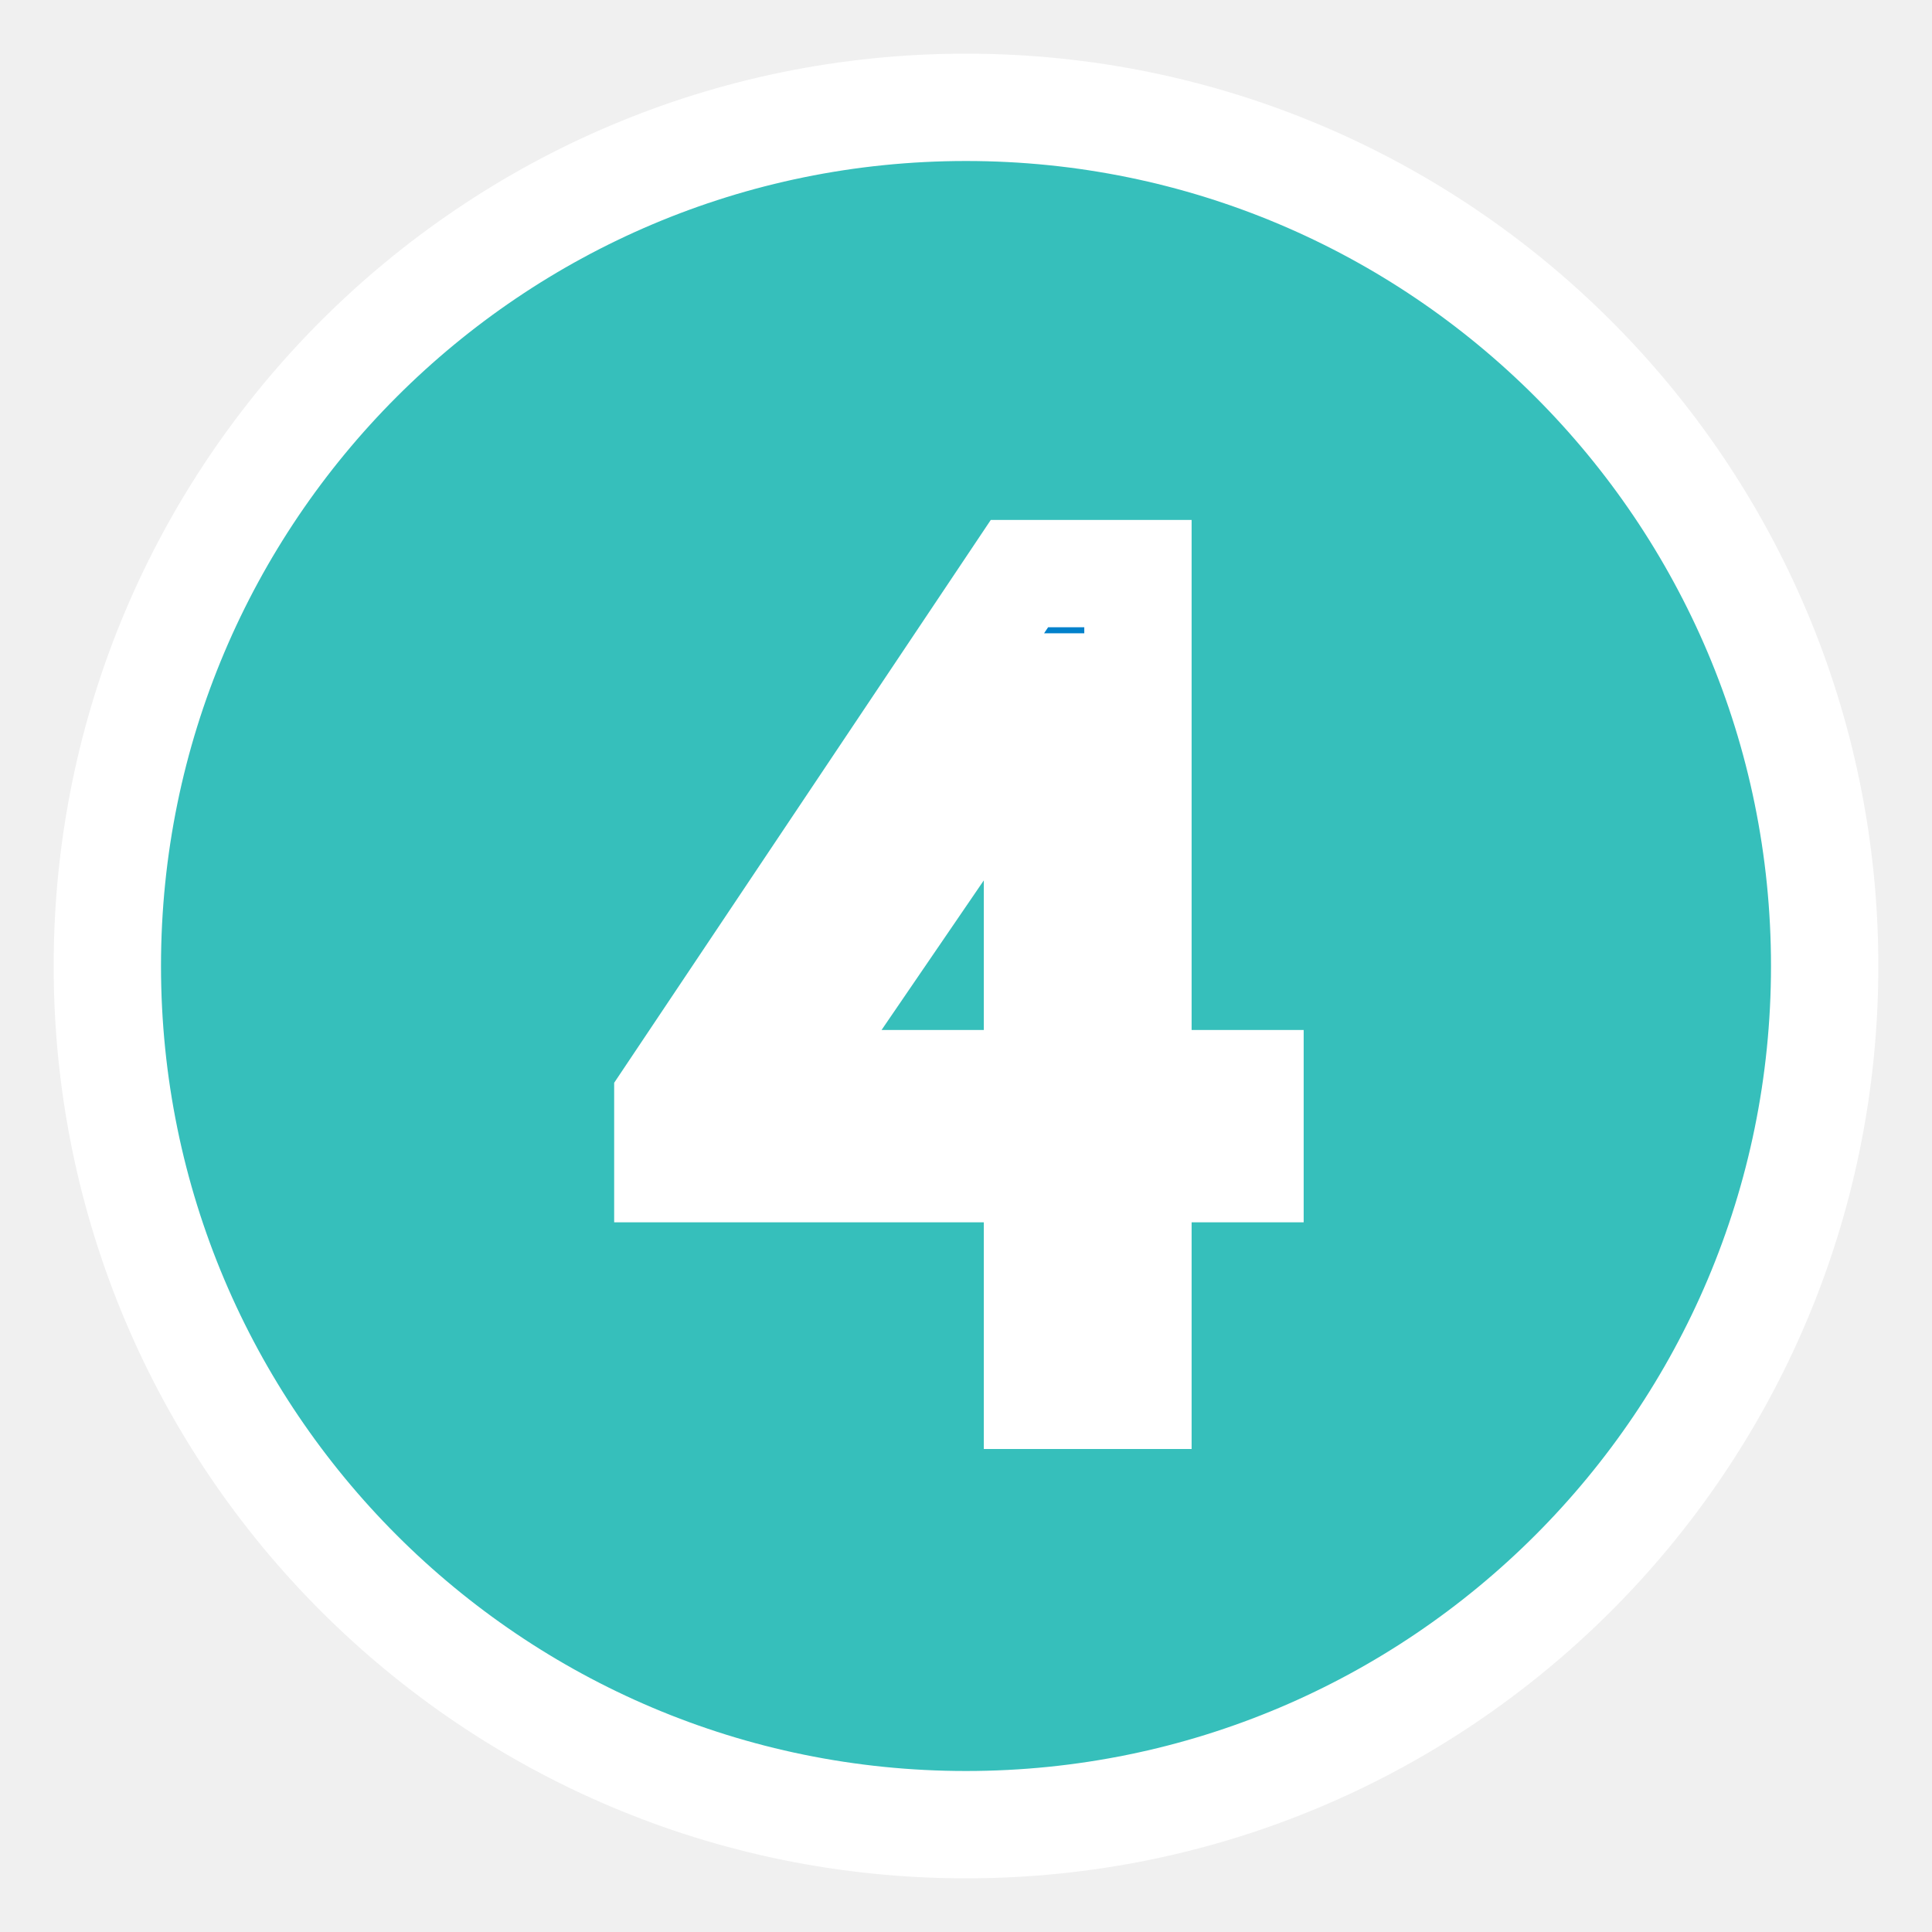
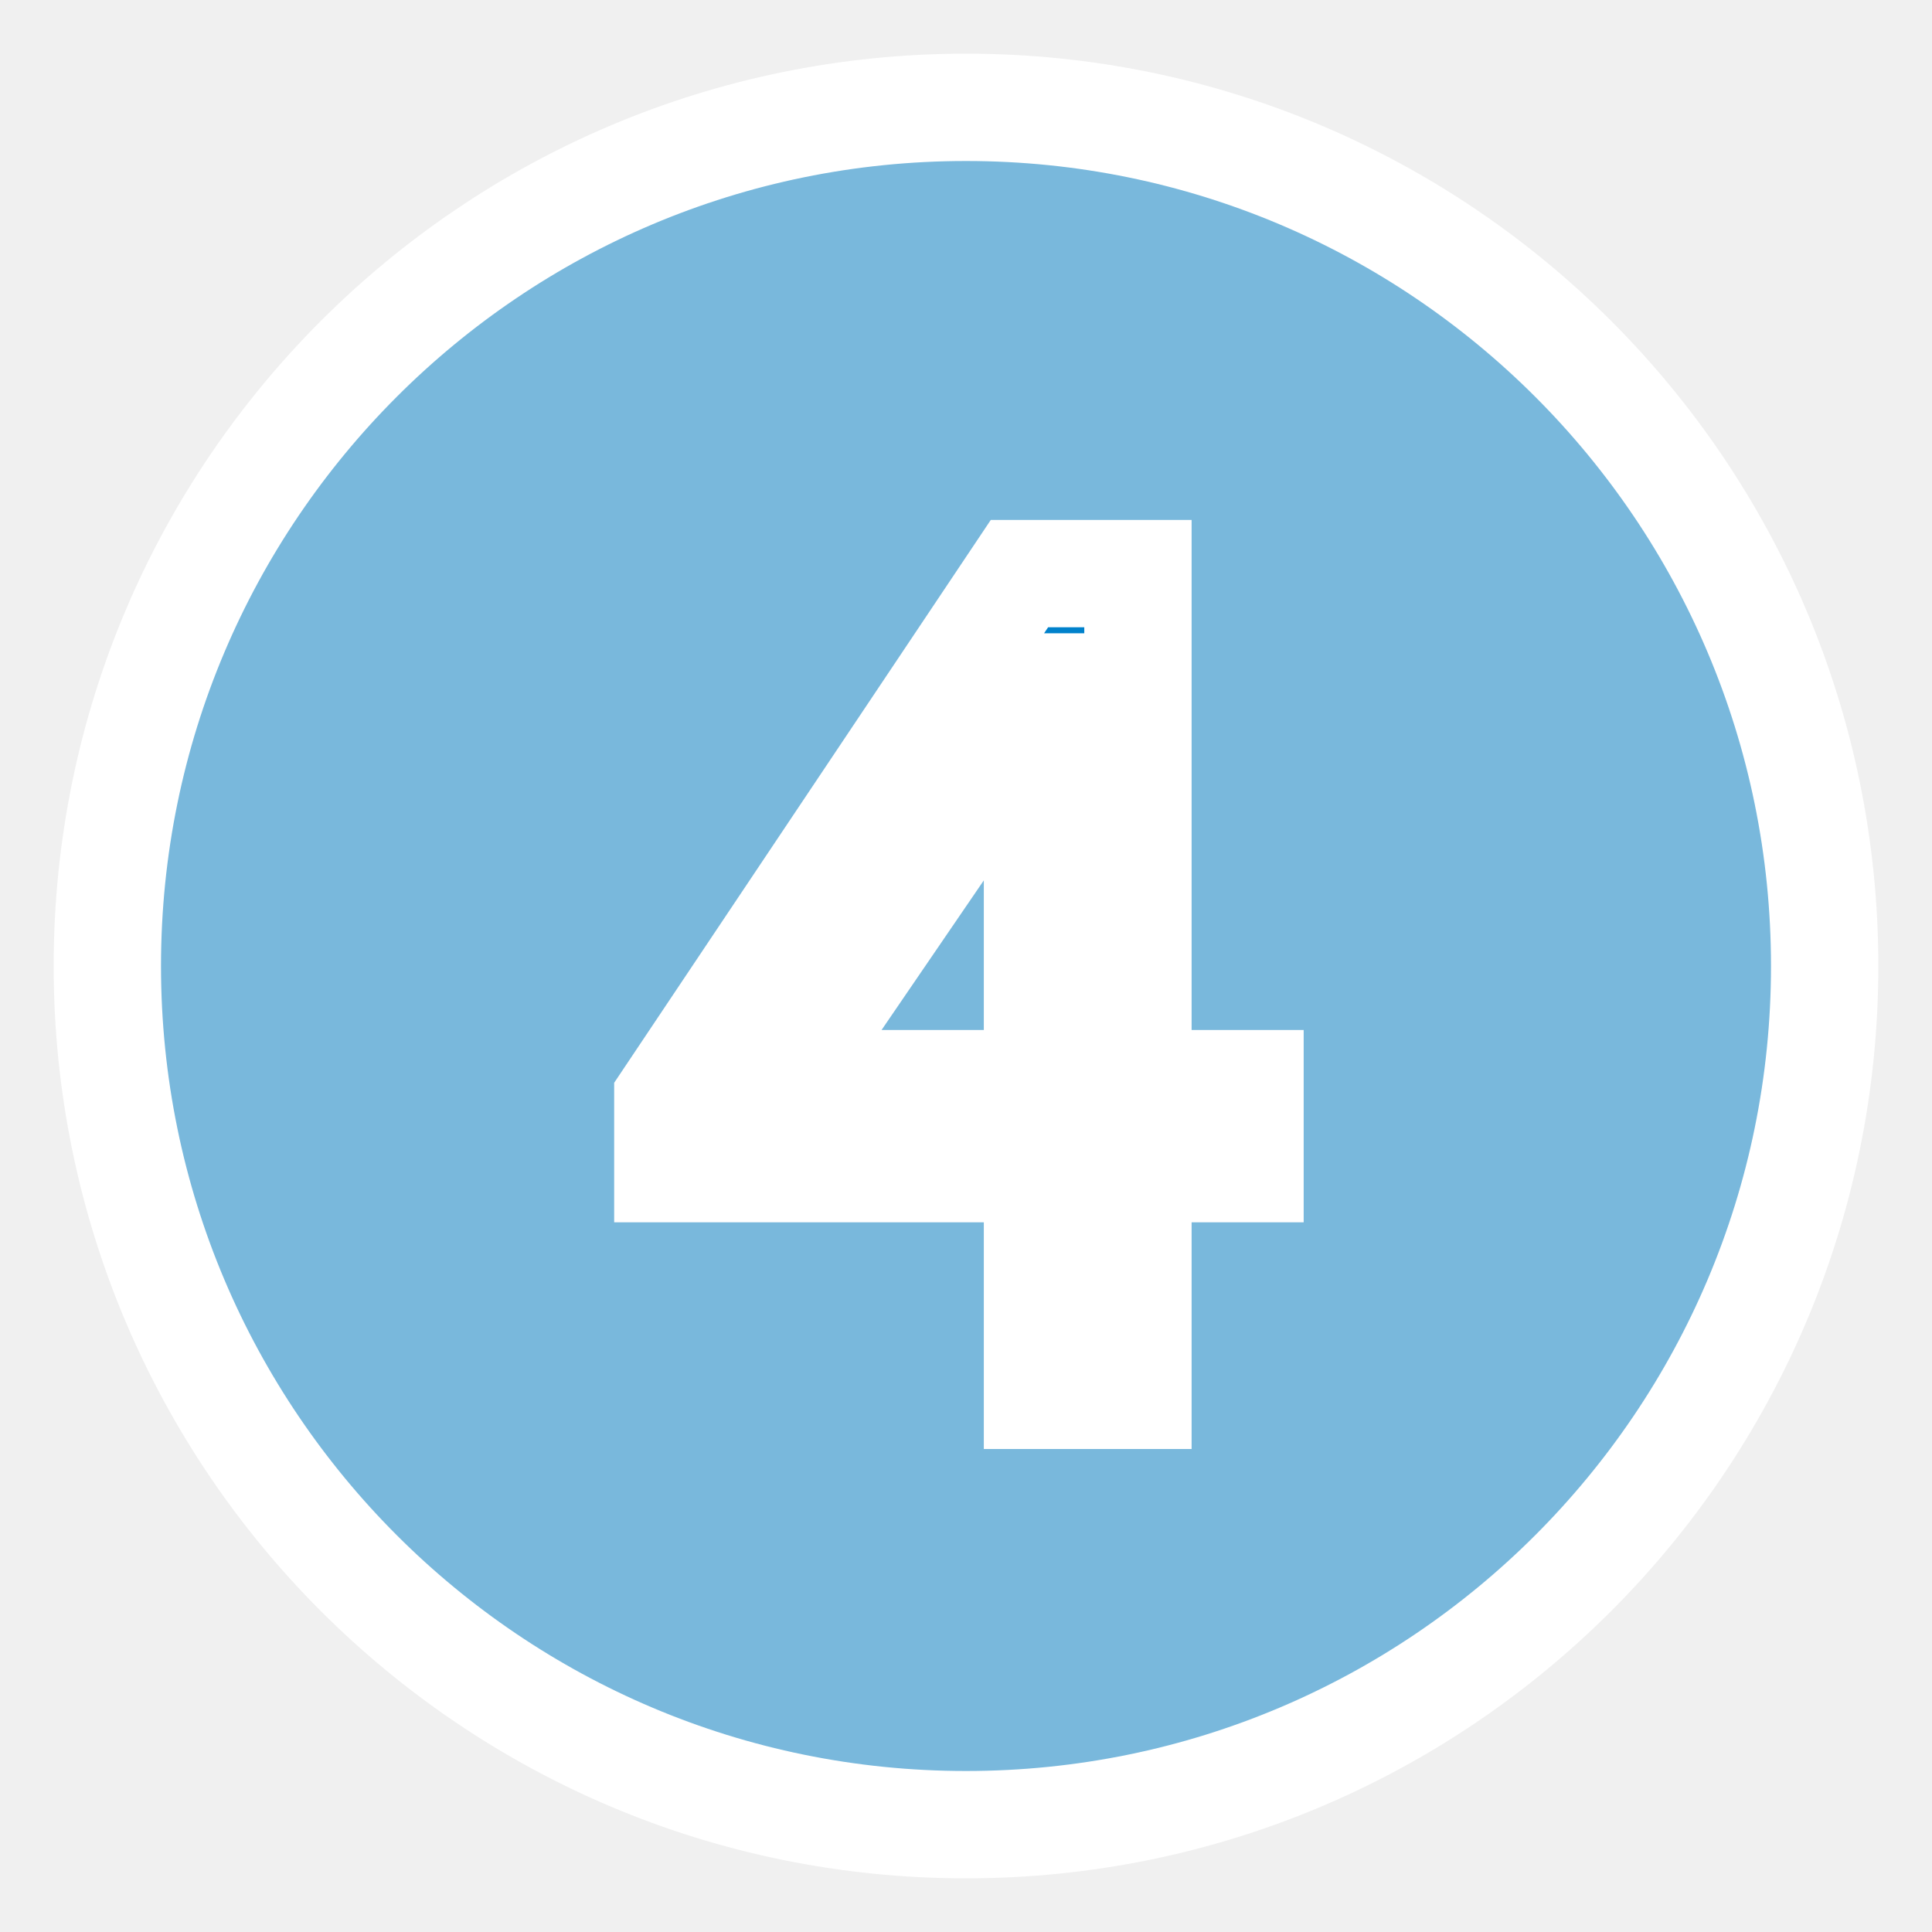
<svg xmlns="http://www.w3.org/2000/svg" width="18px" height="18px" viewBox="0 0 18 18" version="1.1">
  <defs />
-   <g id="All-Screens" stroke="#fff" stroke-width="1" fill="#36bfbb" fill-rule="evenodd">
+   <g id="All-Screens" stroke="#fff" stroke-width="1" fill="#79b8dc" fill-rule="evenodd">
    <g id="Flow-instructions" transform="translate(-303, -564)">
      <g id="step4" transform="translate(304, 565)">
        <ellipse id="Oval" stroke="#fff" cx="8" cy="8" rx="8" ry="8" />
        <path d="M6.266,9.096 L8.054,6.48 C8.27,6.108 8.486,5.772 8.678,5.4 L8.726,5.4 C8.702,5.808 8.666,6.468 8.666,6.876 L8.666,9.096 L6.266,9.096 Z M10.646,9.096 L9.602,9.096 L9.602,4.344 L8.498,4.344 L5.222,9.24 L5.222,9.888 L8.666,9.888 L8.666,12 L9.602,12 L9.602,9.888 L10.646,9.888 L10.646,9.096 Z" id="4" fill="#0081CB" />
      </g>
    </g>
  </g>
</svg>
